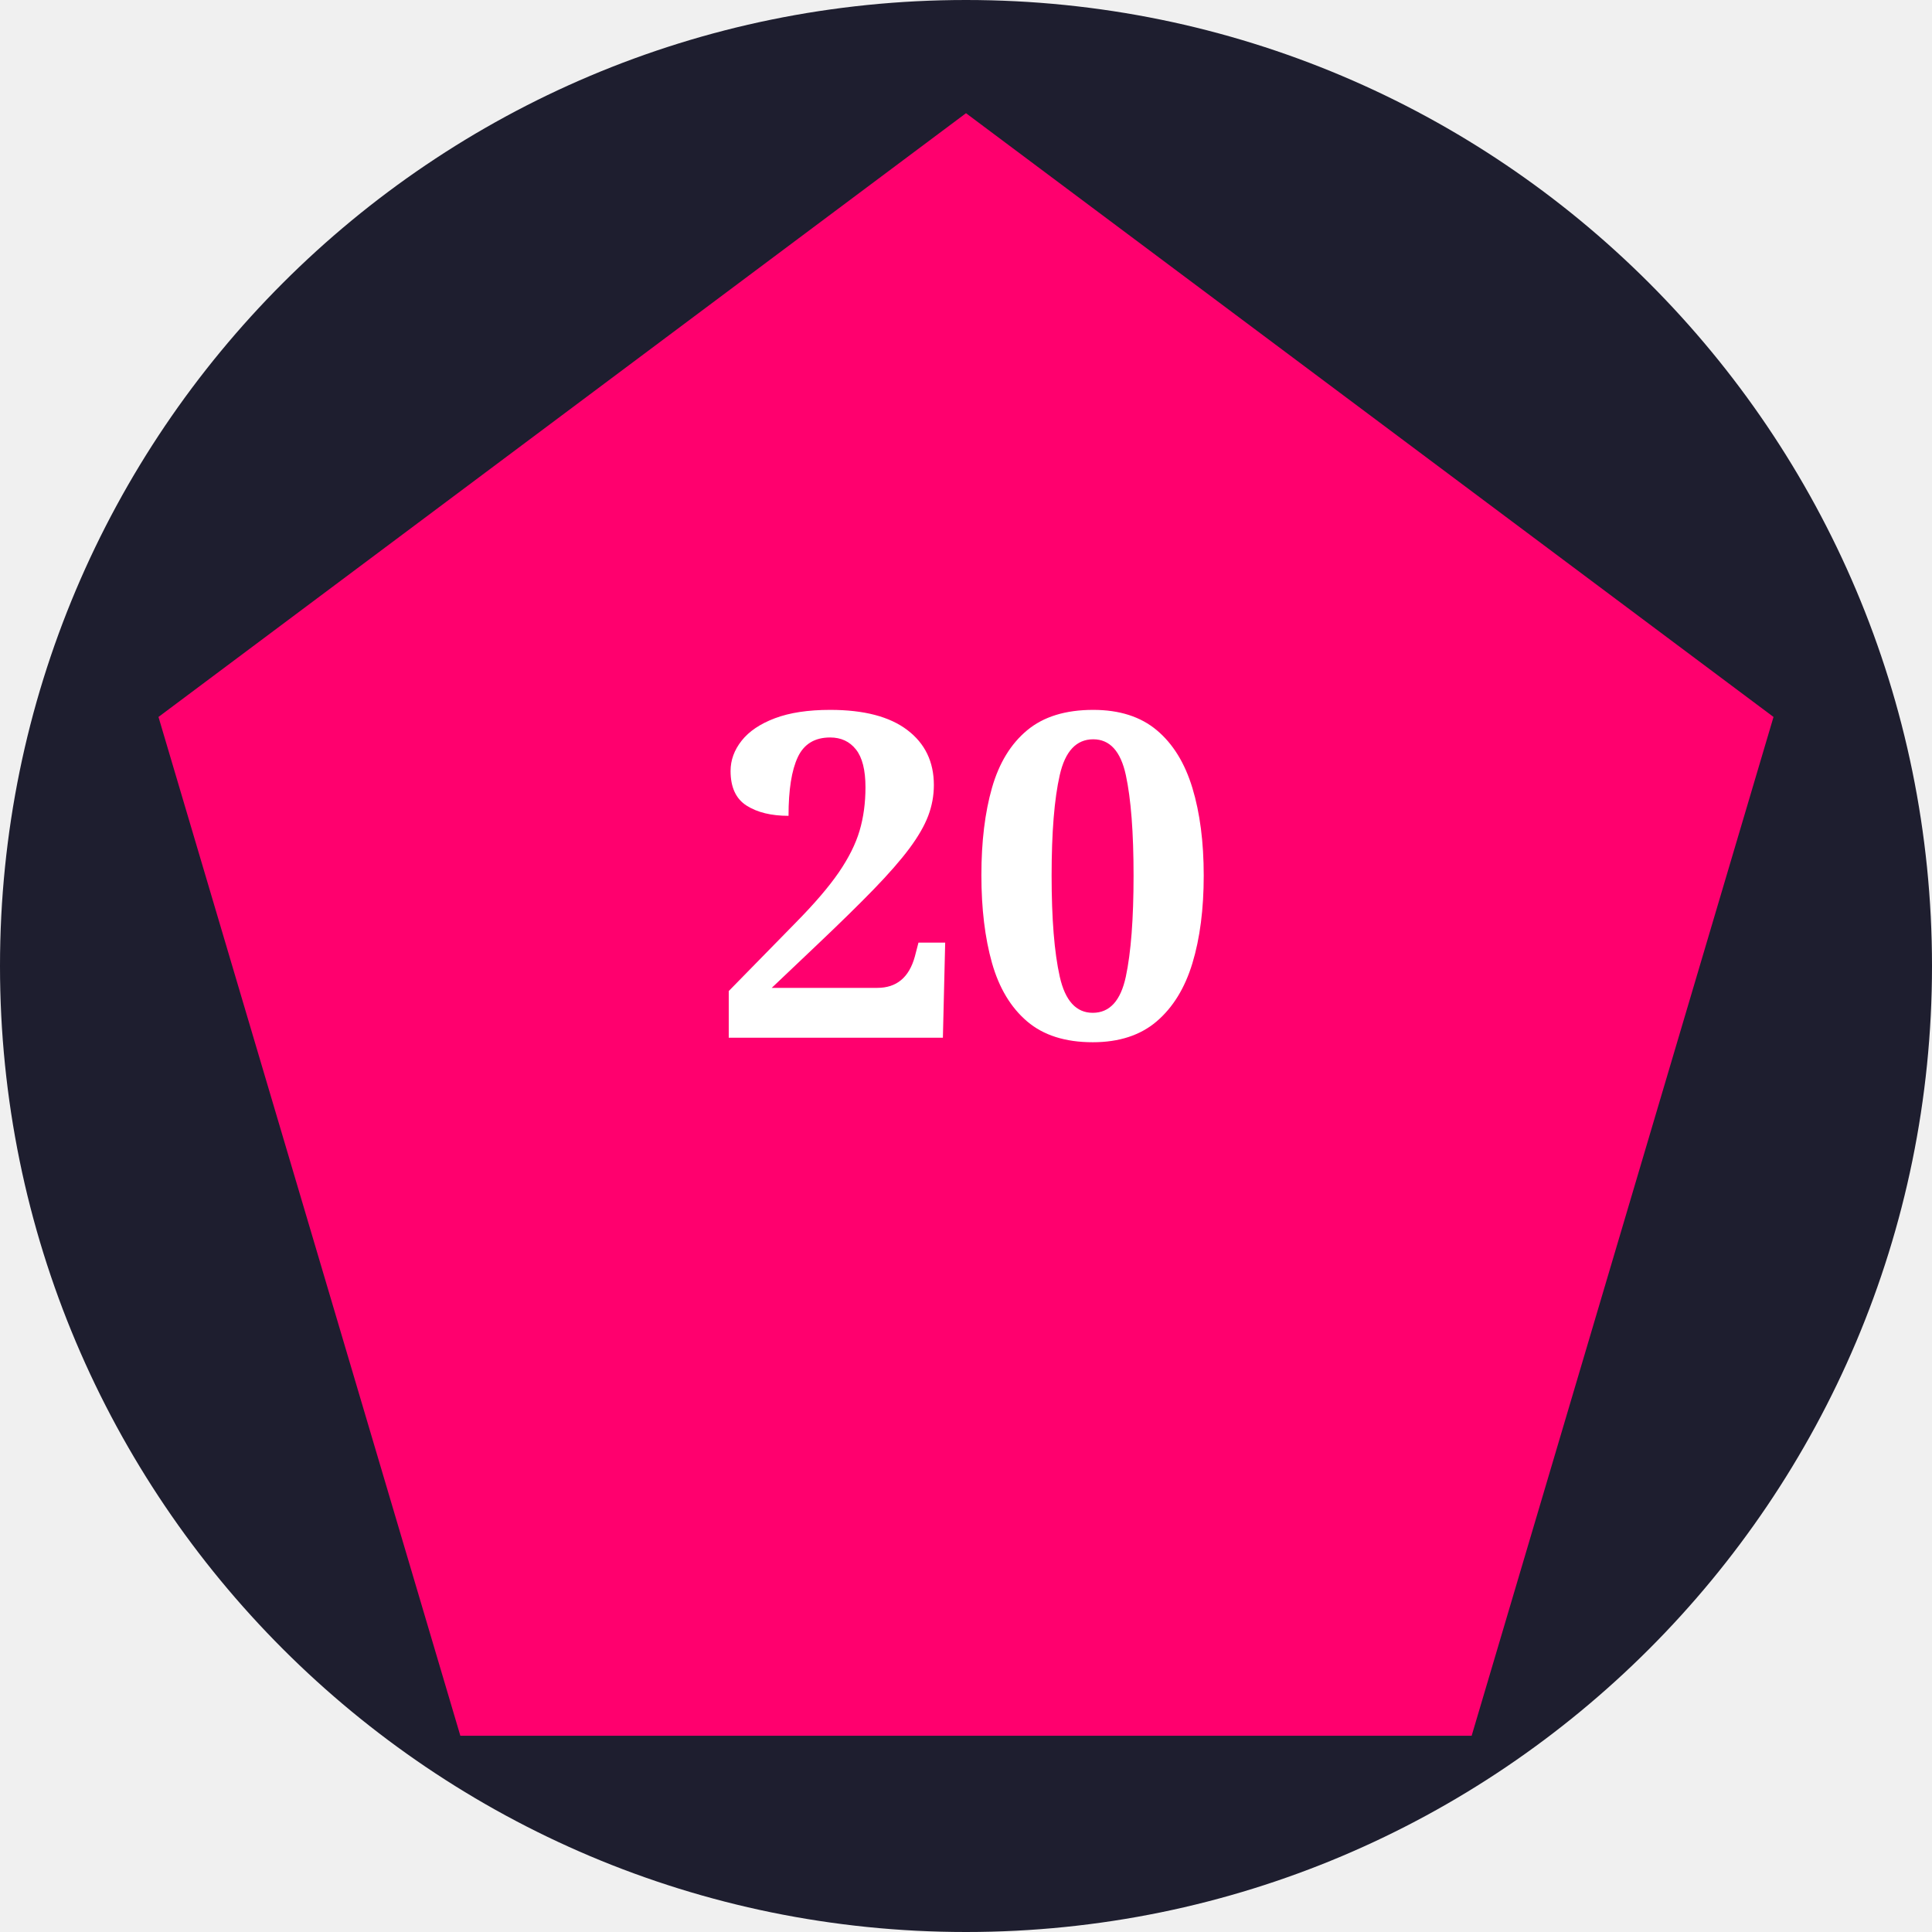
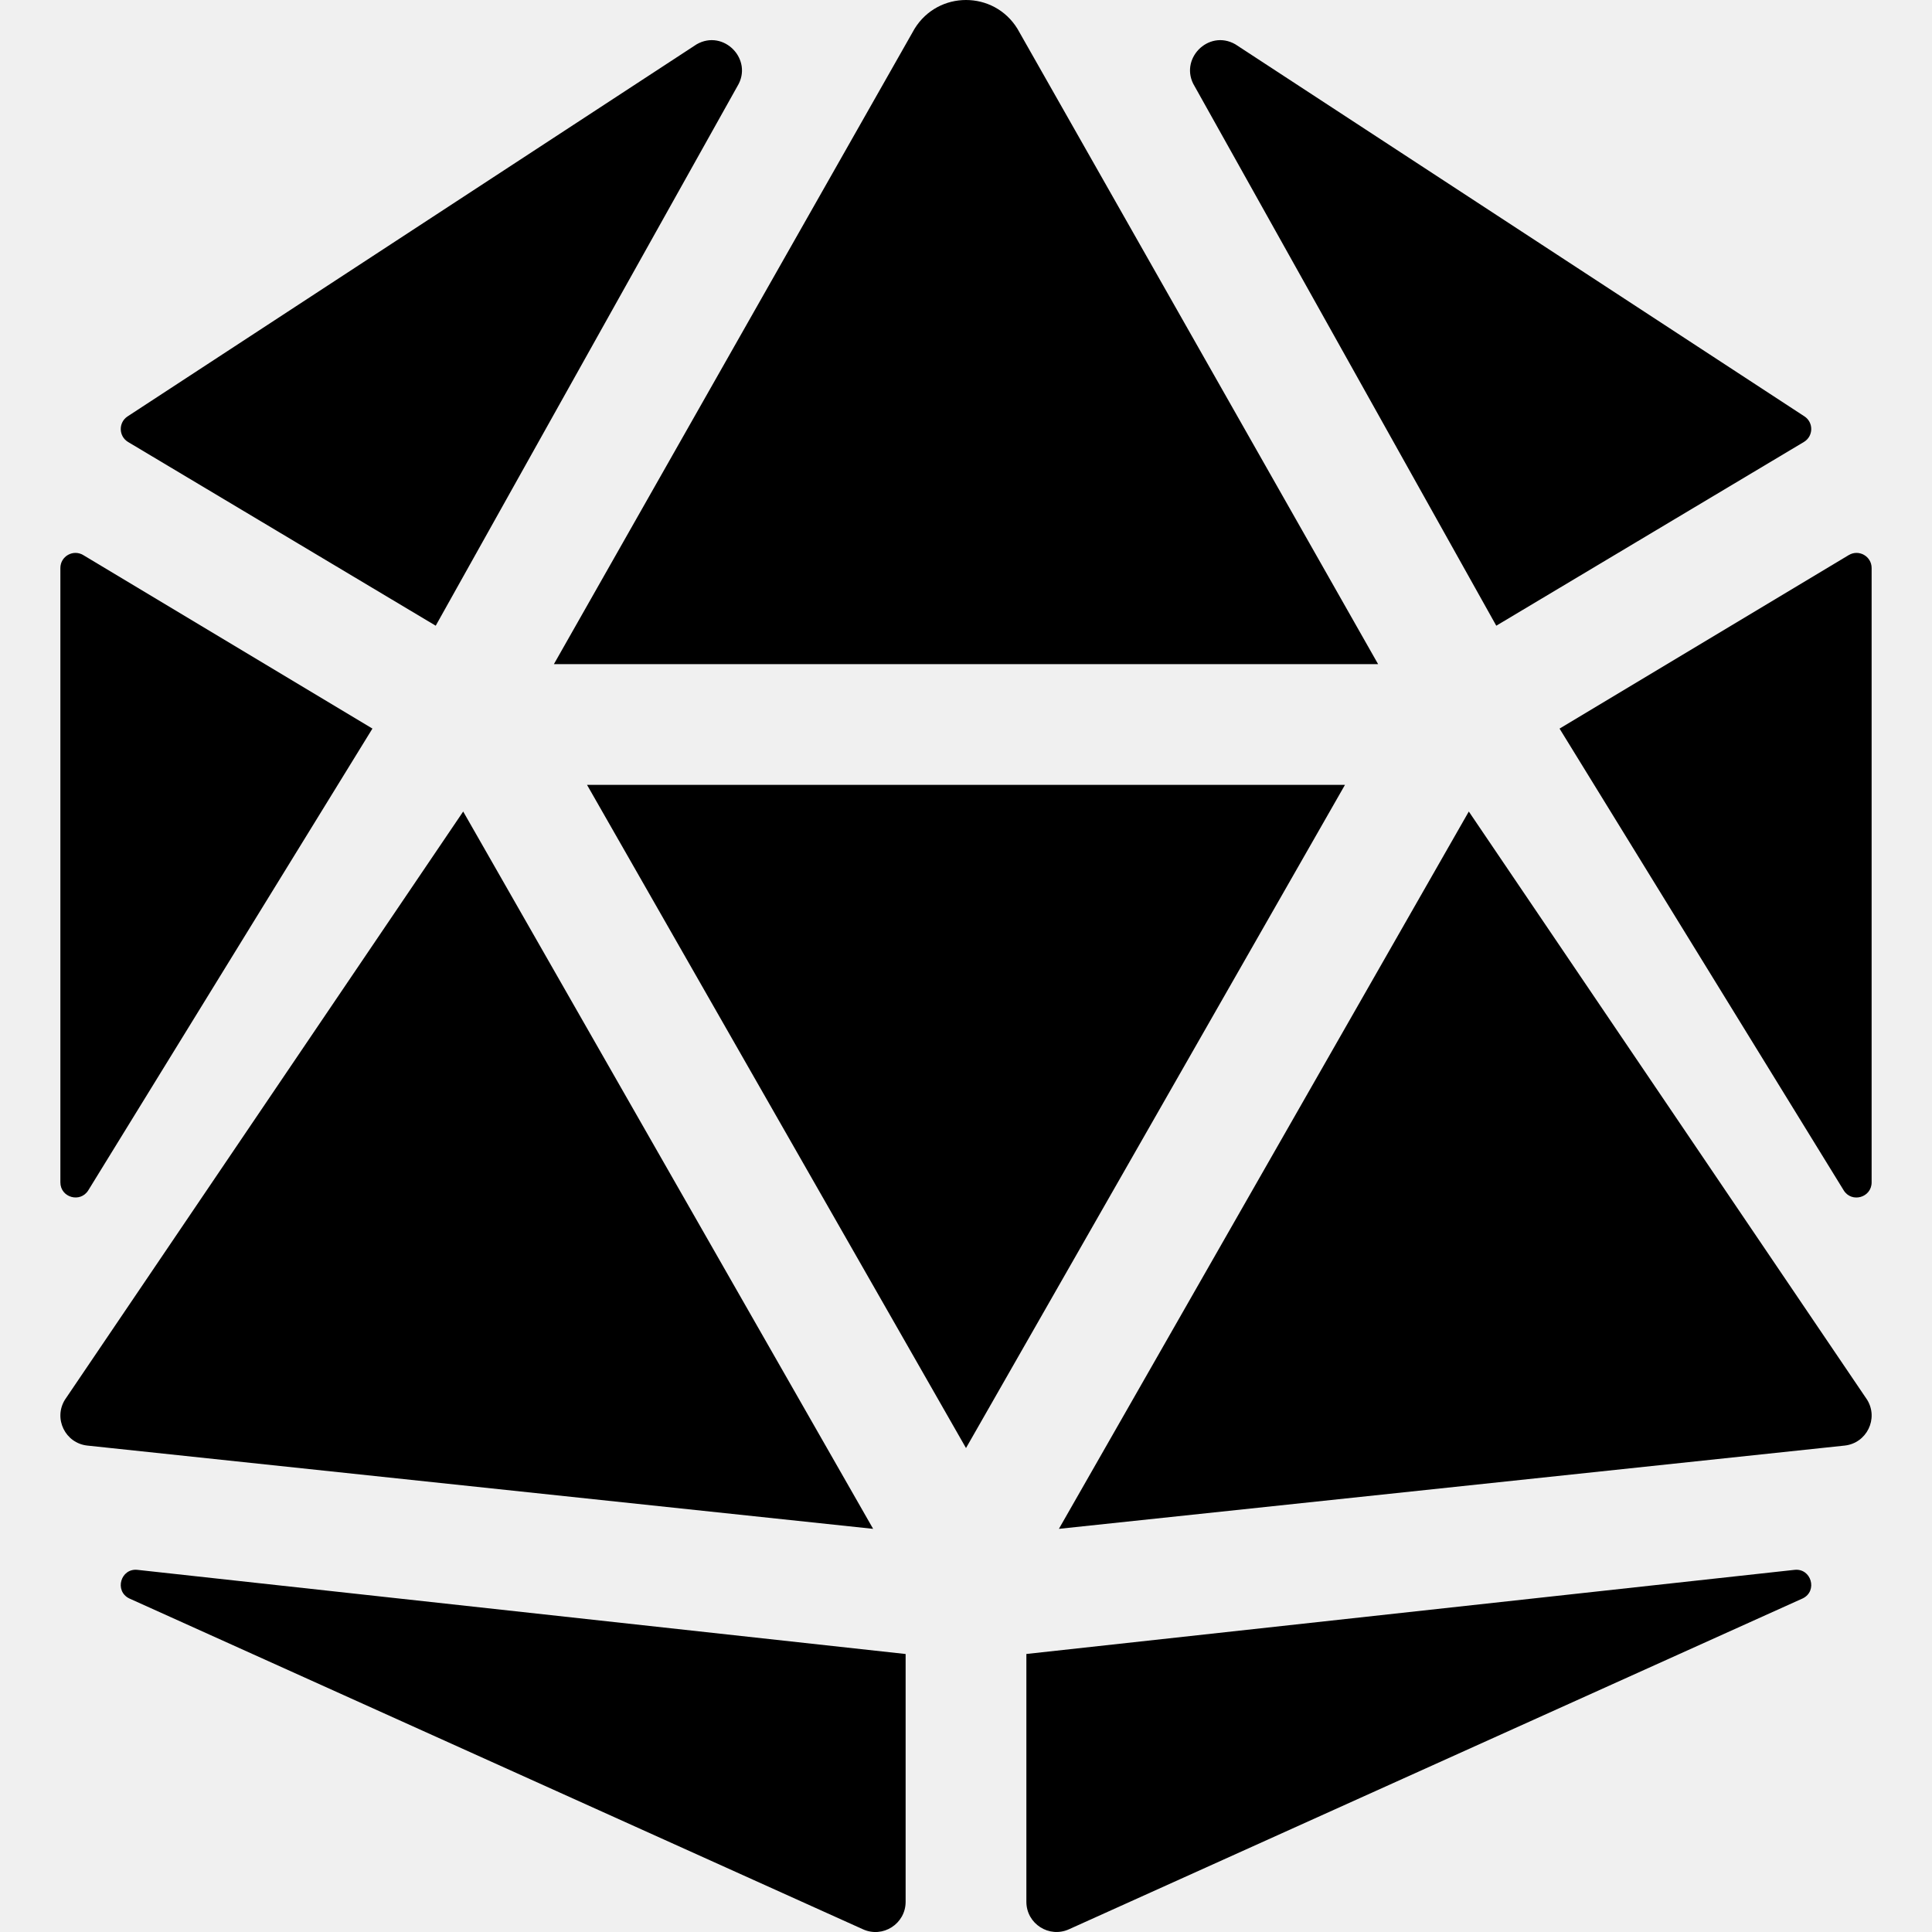
- <svg xmlns="http://www.w3.org/2000/svg" viewBox="0 0 512 512" fill="none">
-   <circle cx="256" cy="256" r="256" fill="#1E1E2F" />
-   <polygon points="256,30 470,190 390,460 122,460 42,190" fill="#FF006E" />
-   <text x="256" y="275" font-size="120" text-anchor="middle" fill="#ffffff" font-family="serif" font-weight="bold">
-     20
-   </text>
+ <svg xmlns="http://www.w3.org/2000/svg" fill="#000000" width="800px" height="800px" viewBox="-16 0 512 512">
+   <path d="M106.75 215.06L1.2 370.95c-3.08 5 .1 11.5 5.93 12.14l208.26 22.07-108.64-190.1zM7.41 315.43L82.7 193.08 6.06 147.1c-2.67-1.6-6.06.32-6.06 3.43v162.81c0 4.03 5.29 5.53 7.41 2.09zM18.25 423.6l194.4 87.66c5.3 2.45 11.35-1.43 11.35-7.26v-65.67l-203.55-22.3c-4.45-.5-6.23 5.59-2.2 7.57zm81.22-257.78L179.4 22.88c4.34-7.06-3.59-15.25-10.78-11.14L17.81 110.35c-2.47 1.62-2.39 5.26.13 6.78l81.53 48.69zM240 176h109.21L253.63 7.62C250.5 2.54 245.25 0 240 0s-10.5 2.54-13.63 7.62L130.79 176H240zm233.94-28.9l-76.64 45.99 75.29 122.35c2.11 3.44 7.41 1.94 7.41-2.1V150.53c0-3.11-3.39-5.03-6.06-3.43zm-93.41 18.72l81.53-48.7c2.53-1.52 2.6-5.16.13-6.78l-150.81-98.6c-7.19-4.11-15.12 4.08-10.78 11.14l79.93 142.94zm79.02 250.21L256 438.32v65.67c0 5.84 6.05 9.71 11.35 7.26l194.4-87.66c4.03-1.97 2.25-8.06-2.2-7.56zm-86.3-200.97l-108.63 190.1 208.26-22.07c5.83-.65 9.01-7.14 5.93-12.14L373.25 215.06zM240 208H139.57L240 383.75 340.43 208H240z" />
</svg>
